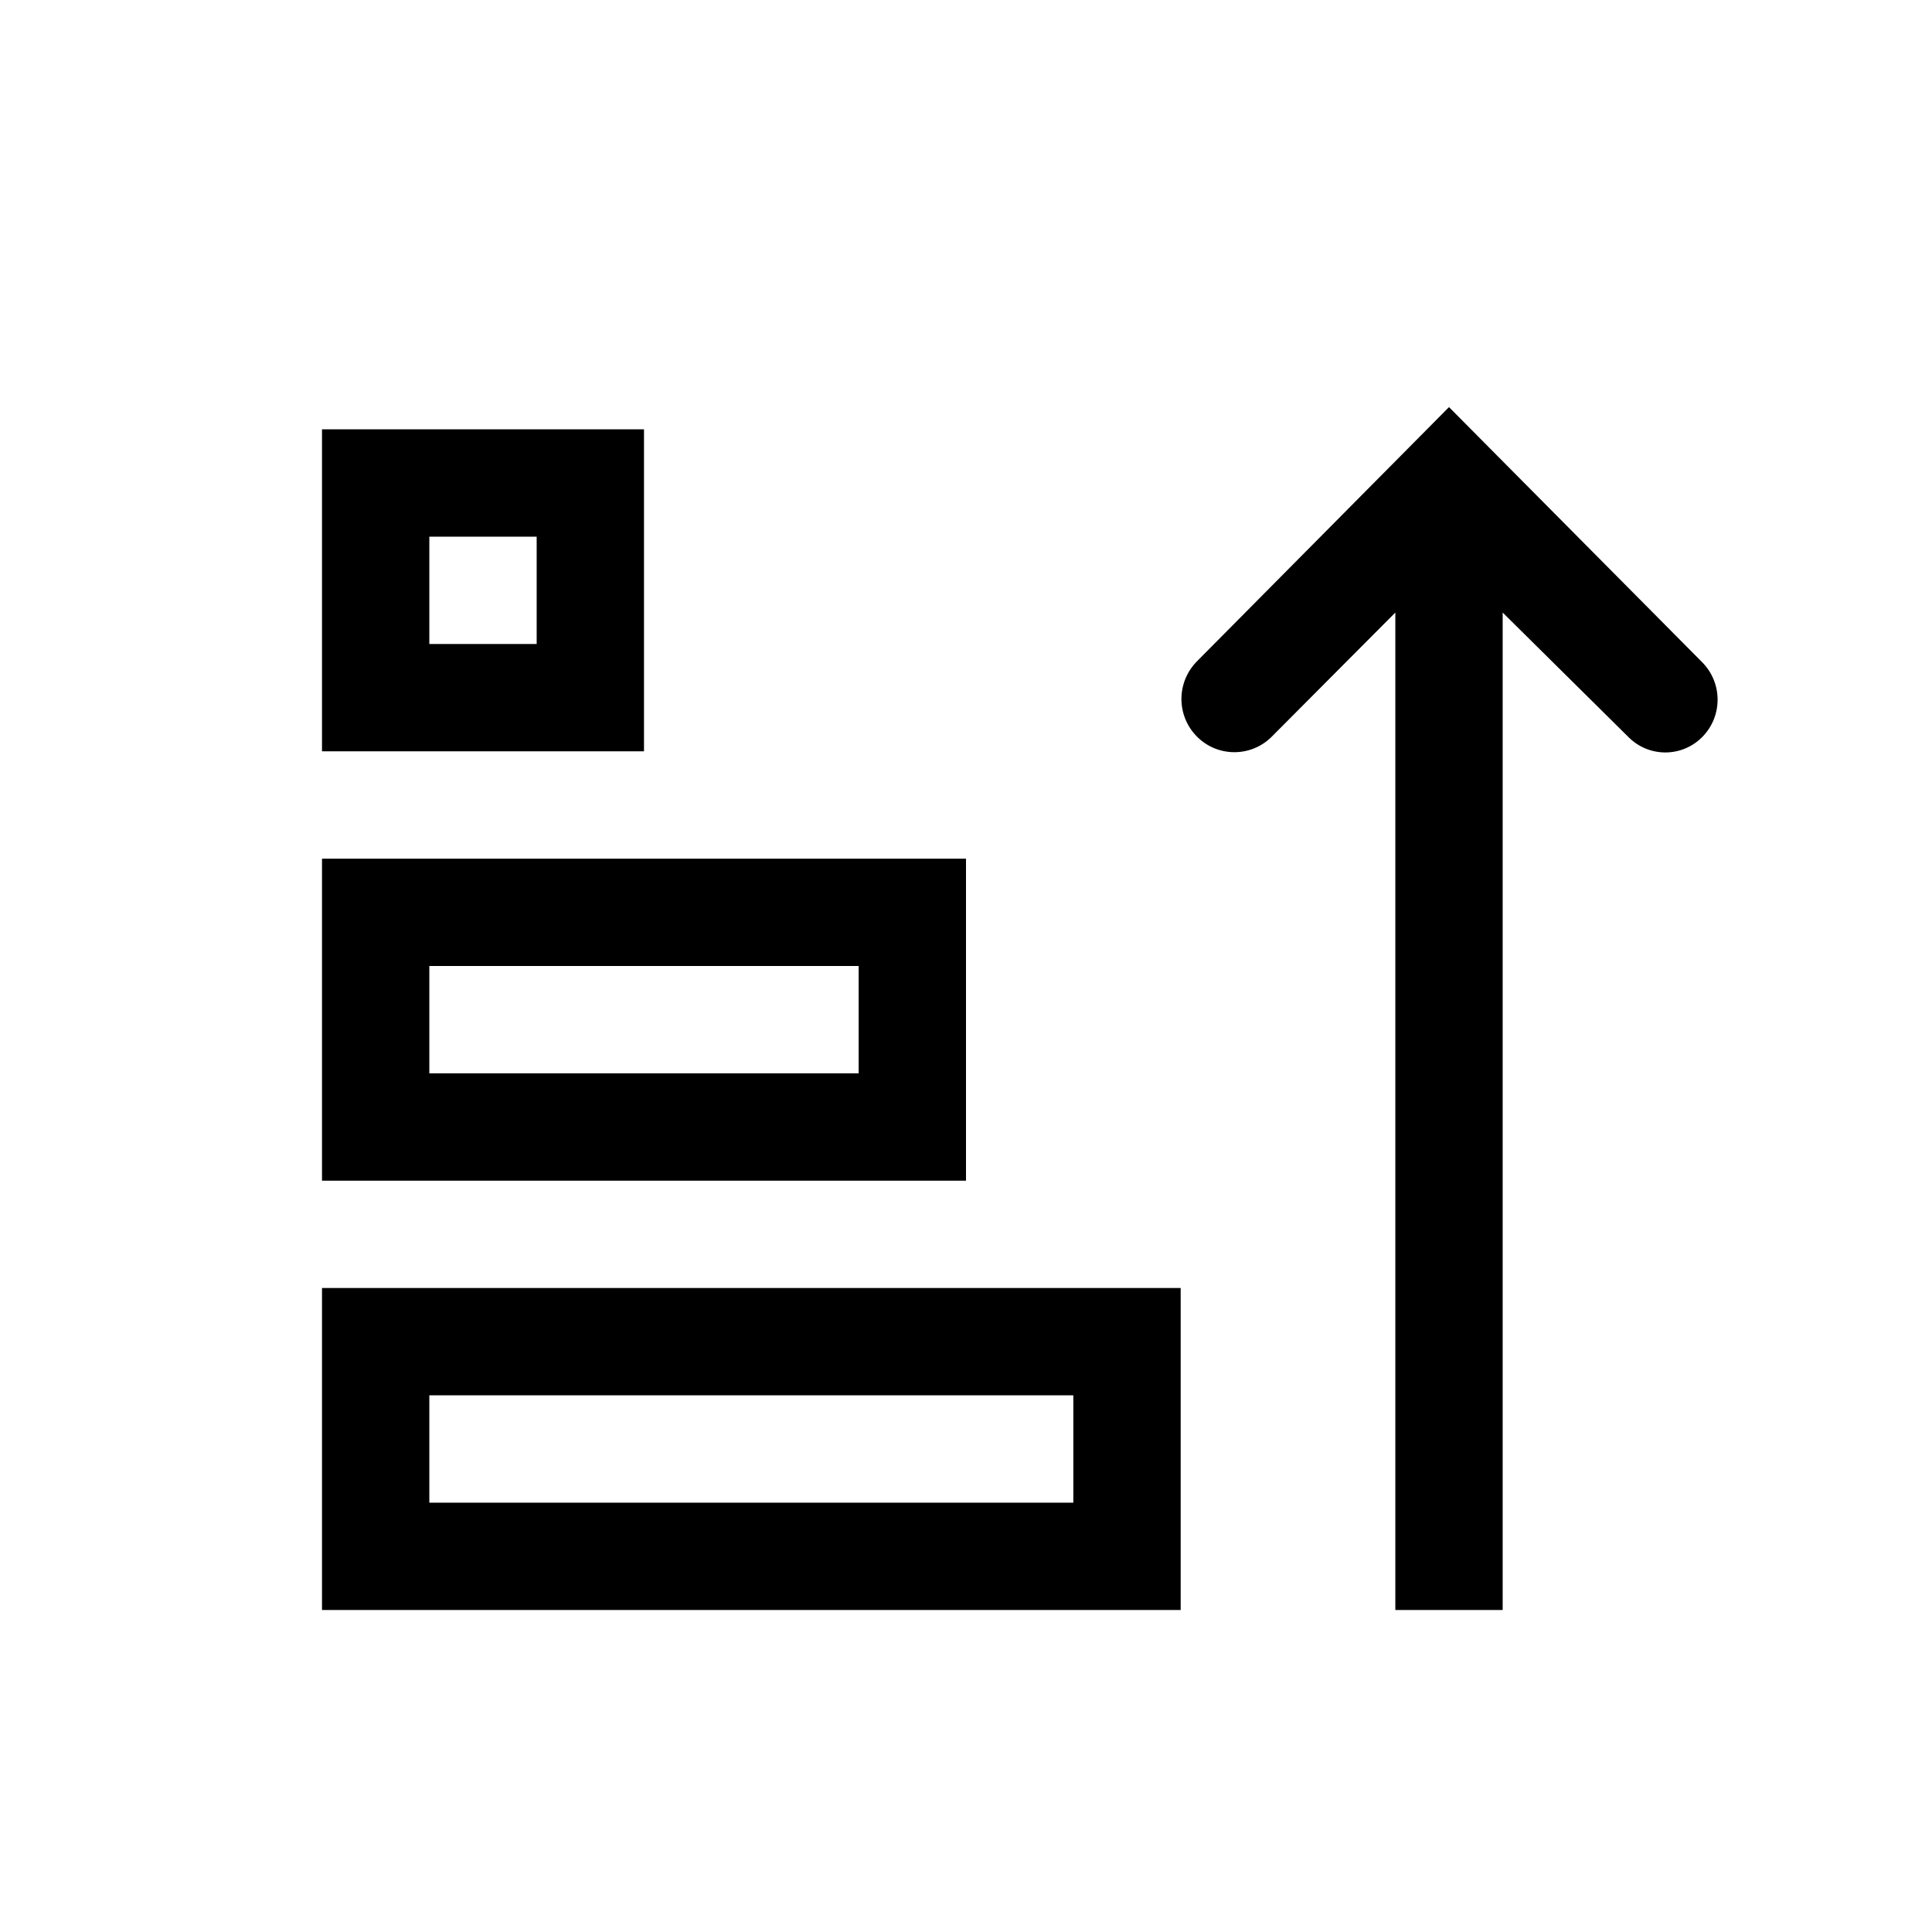
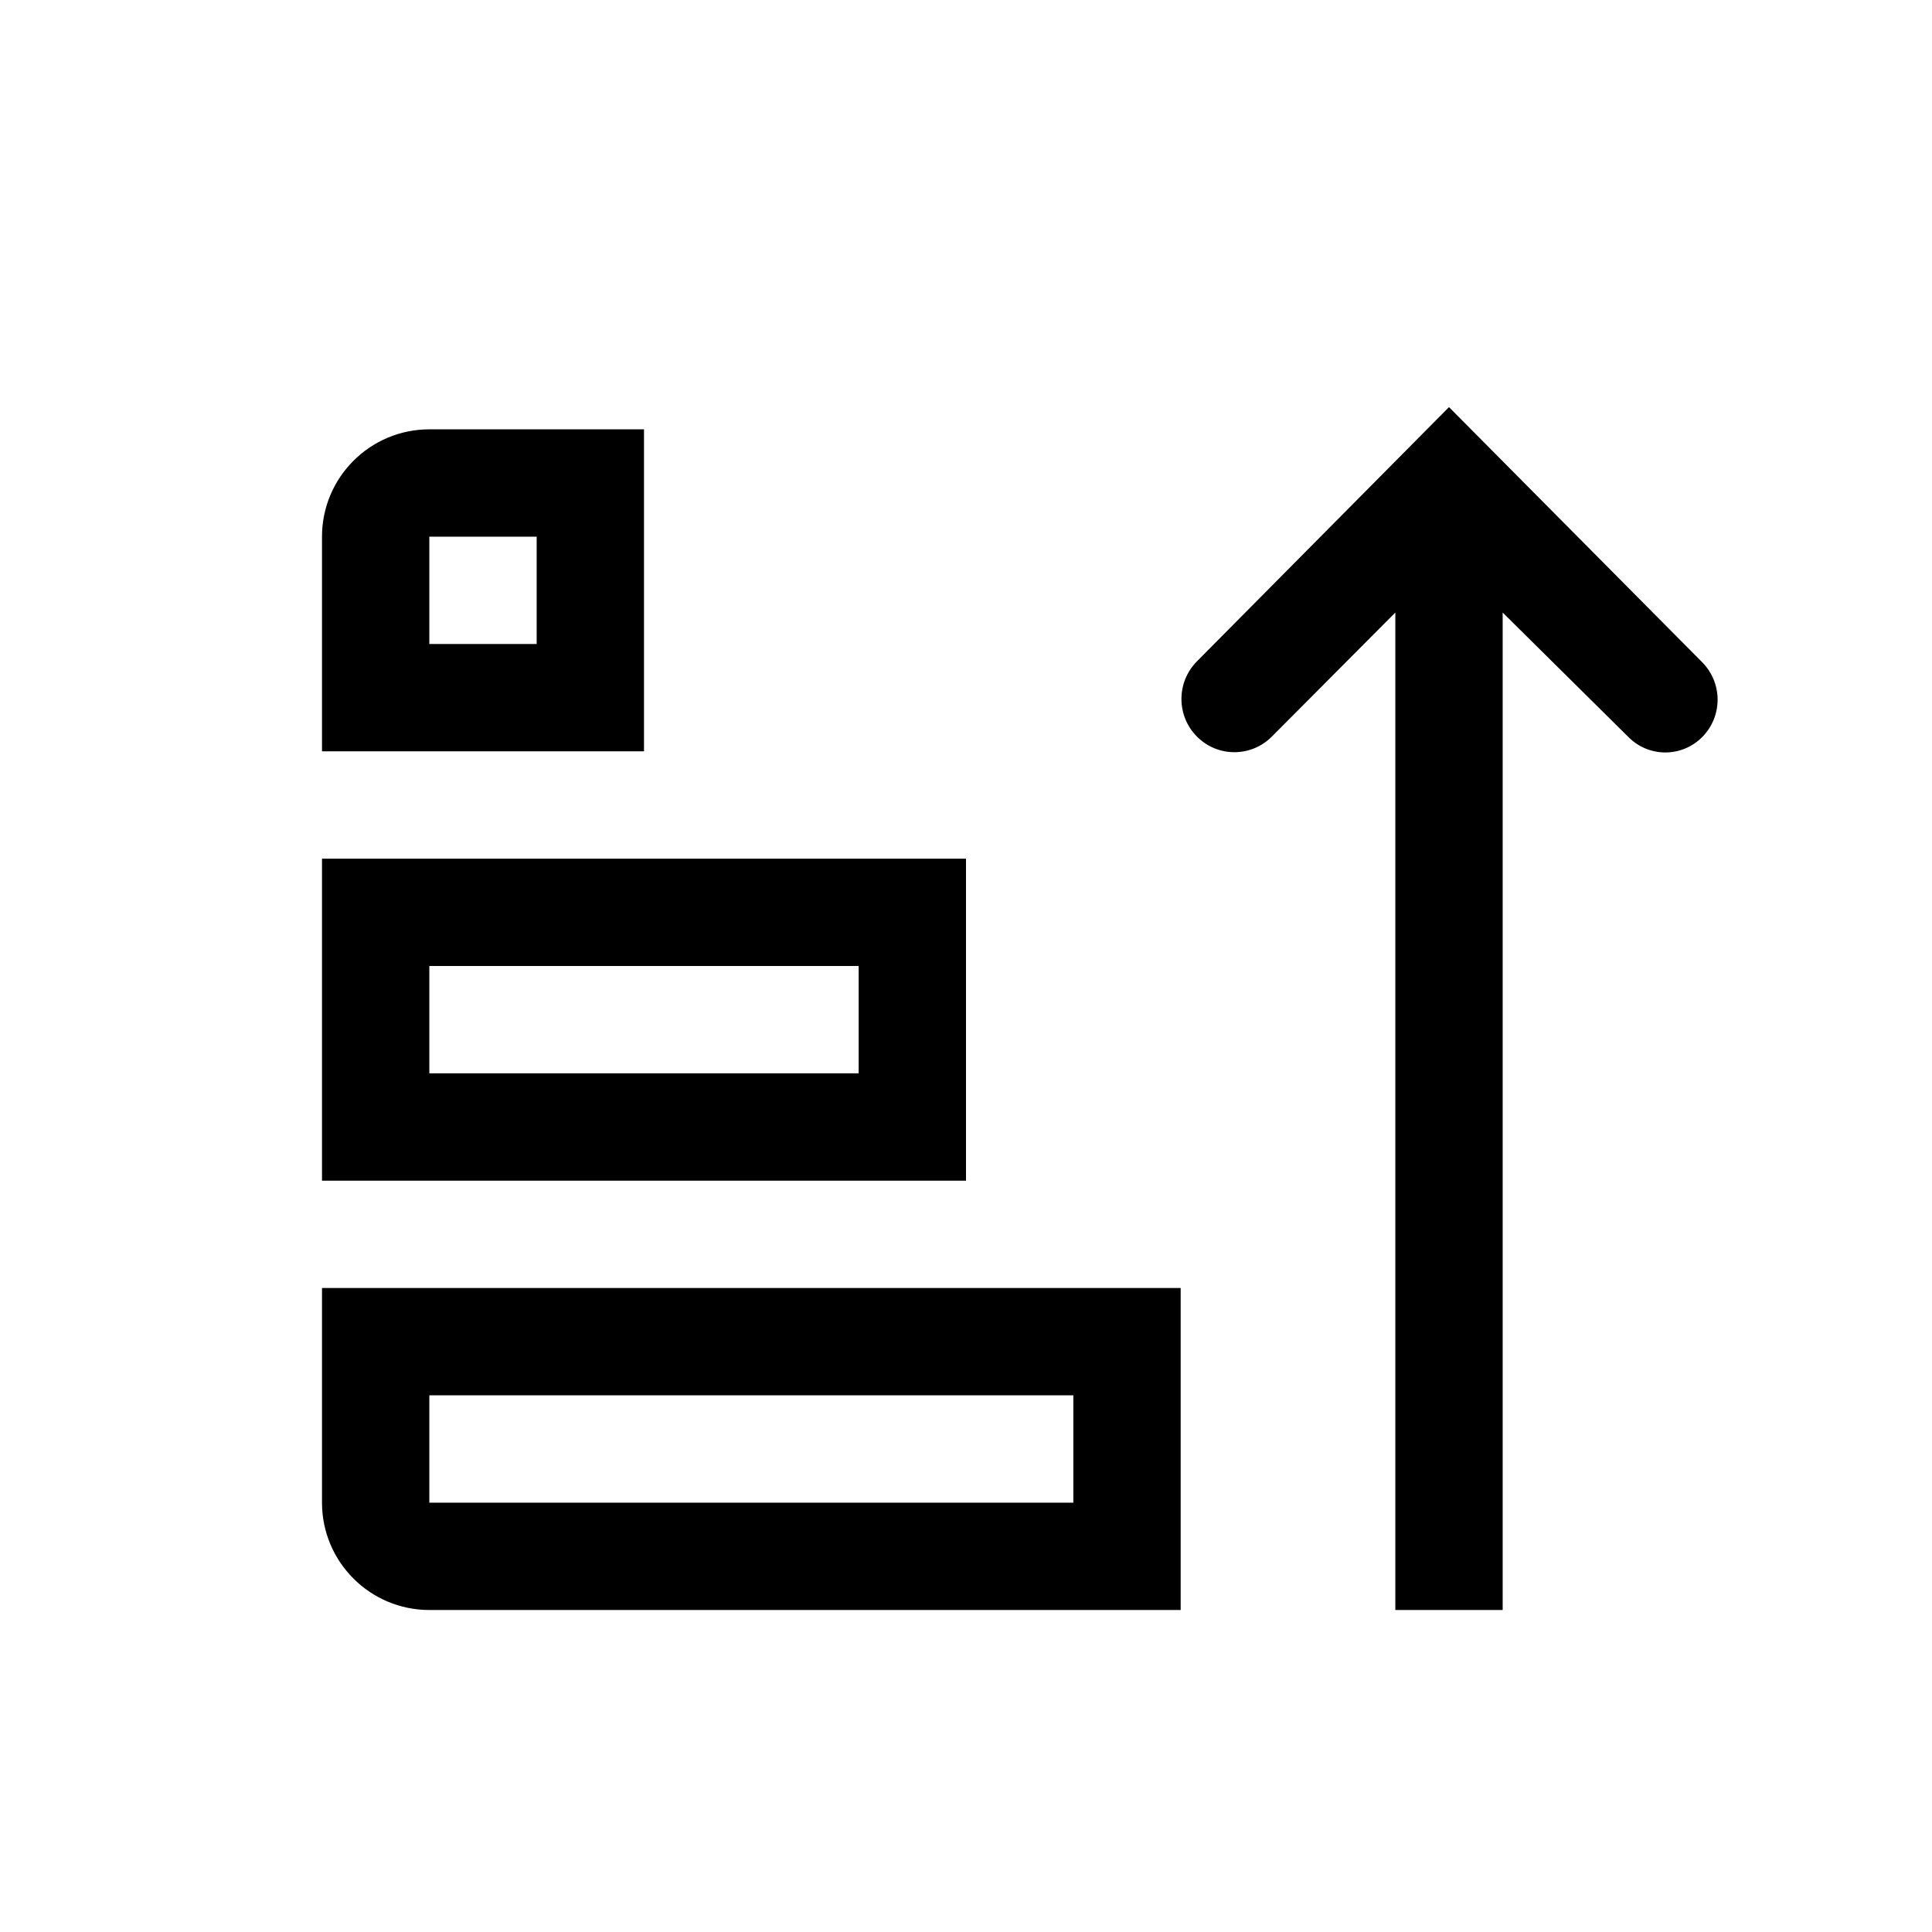
<svg xmlns="http://www.w3.org/2000/svg" width="18" height="18" viewBox="0 0 18 18">
-   <path d="M3,4 L6,4 L6,7 L3,7 L3,4 Z M4,5 L4,6 L5,6 L5,5 L4,5 Z M3,8 L9,8 L9,11 L3,11 L3,8 Z M4,9 L4,10 L8,10 L8,9 L4,9 Z M3,12 L11,12 L11,15 L3,15 L3,12 Z M4,13 L4,14 L10,14 L10,13 L4,13 Z M14,5.707 L14,15 L13,15 L13,5.707 L11.849,6.863 C11.657,7.056 11.346,7.056 11.154,6.865 L11.152,6.863 C10.959,6.669 10.959,6.356 11.152,6.161 L13.5,3.793 L15.858,6.169 C16.049,6.361 16.051,6.67 15.862,6.864 C15.676,7.055 15.371,7.06 15.179,6.874 L14,5.707 Z" />
+   <path d="M4,4 L6,4 L6,7 L3,7 L3,5 C3,4.448 3.448,4 4,4 Z M4,5 L4,6 L5,6 L5,5 L4,5 Z M3,8 L9,8 L9,11 L3,11 L3,8 Z M4,9 L4,10 L8,10 L8,9 L4,9 Z M3,12 L11,12 L11,15 L4,15 C3.448,15 3,14.552 3,14 L3,12 Z M4,13 L4,14 L10,14 L10,13 L4,13 Z M14,5.707 L14,15 L13,15 L13,5.707 L11.849,6.863 C11.657,7.056 11.346,7.056 11.154,6.865 L11.152,6.863 C10.959,6.669 10.959,6.356 11.152,6.161 L13.5,3.793 L15.858,6.169 C16.049,6.361 16.051,6.67 15.862,6.864 C15.676,7.055 15.371,7.06 15.179,6.874 L14,5.707 Z" />
</svg>
